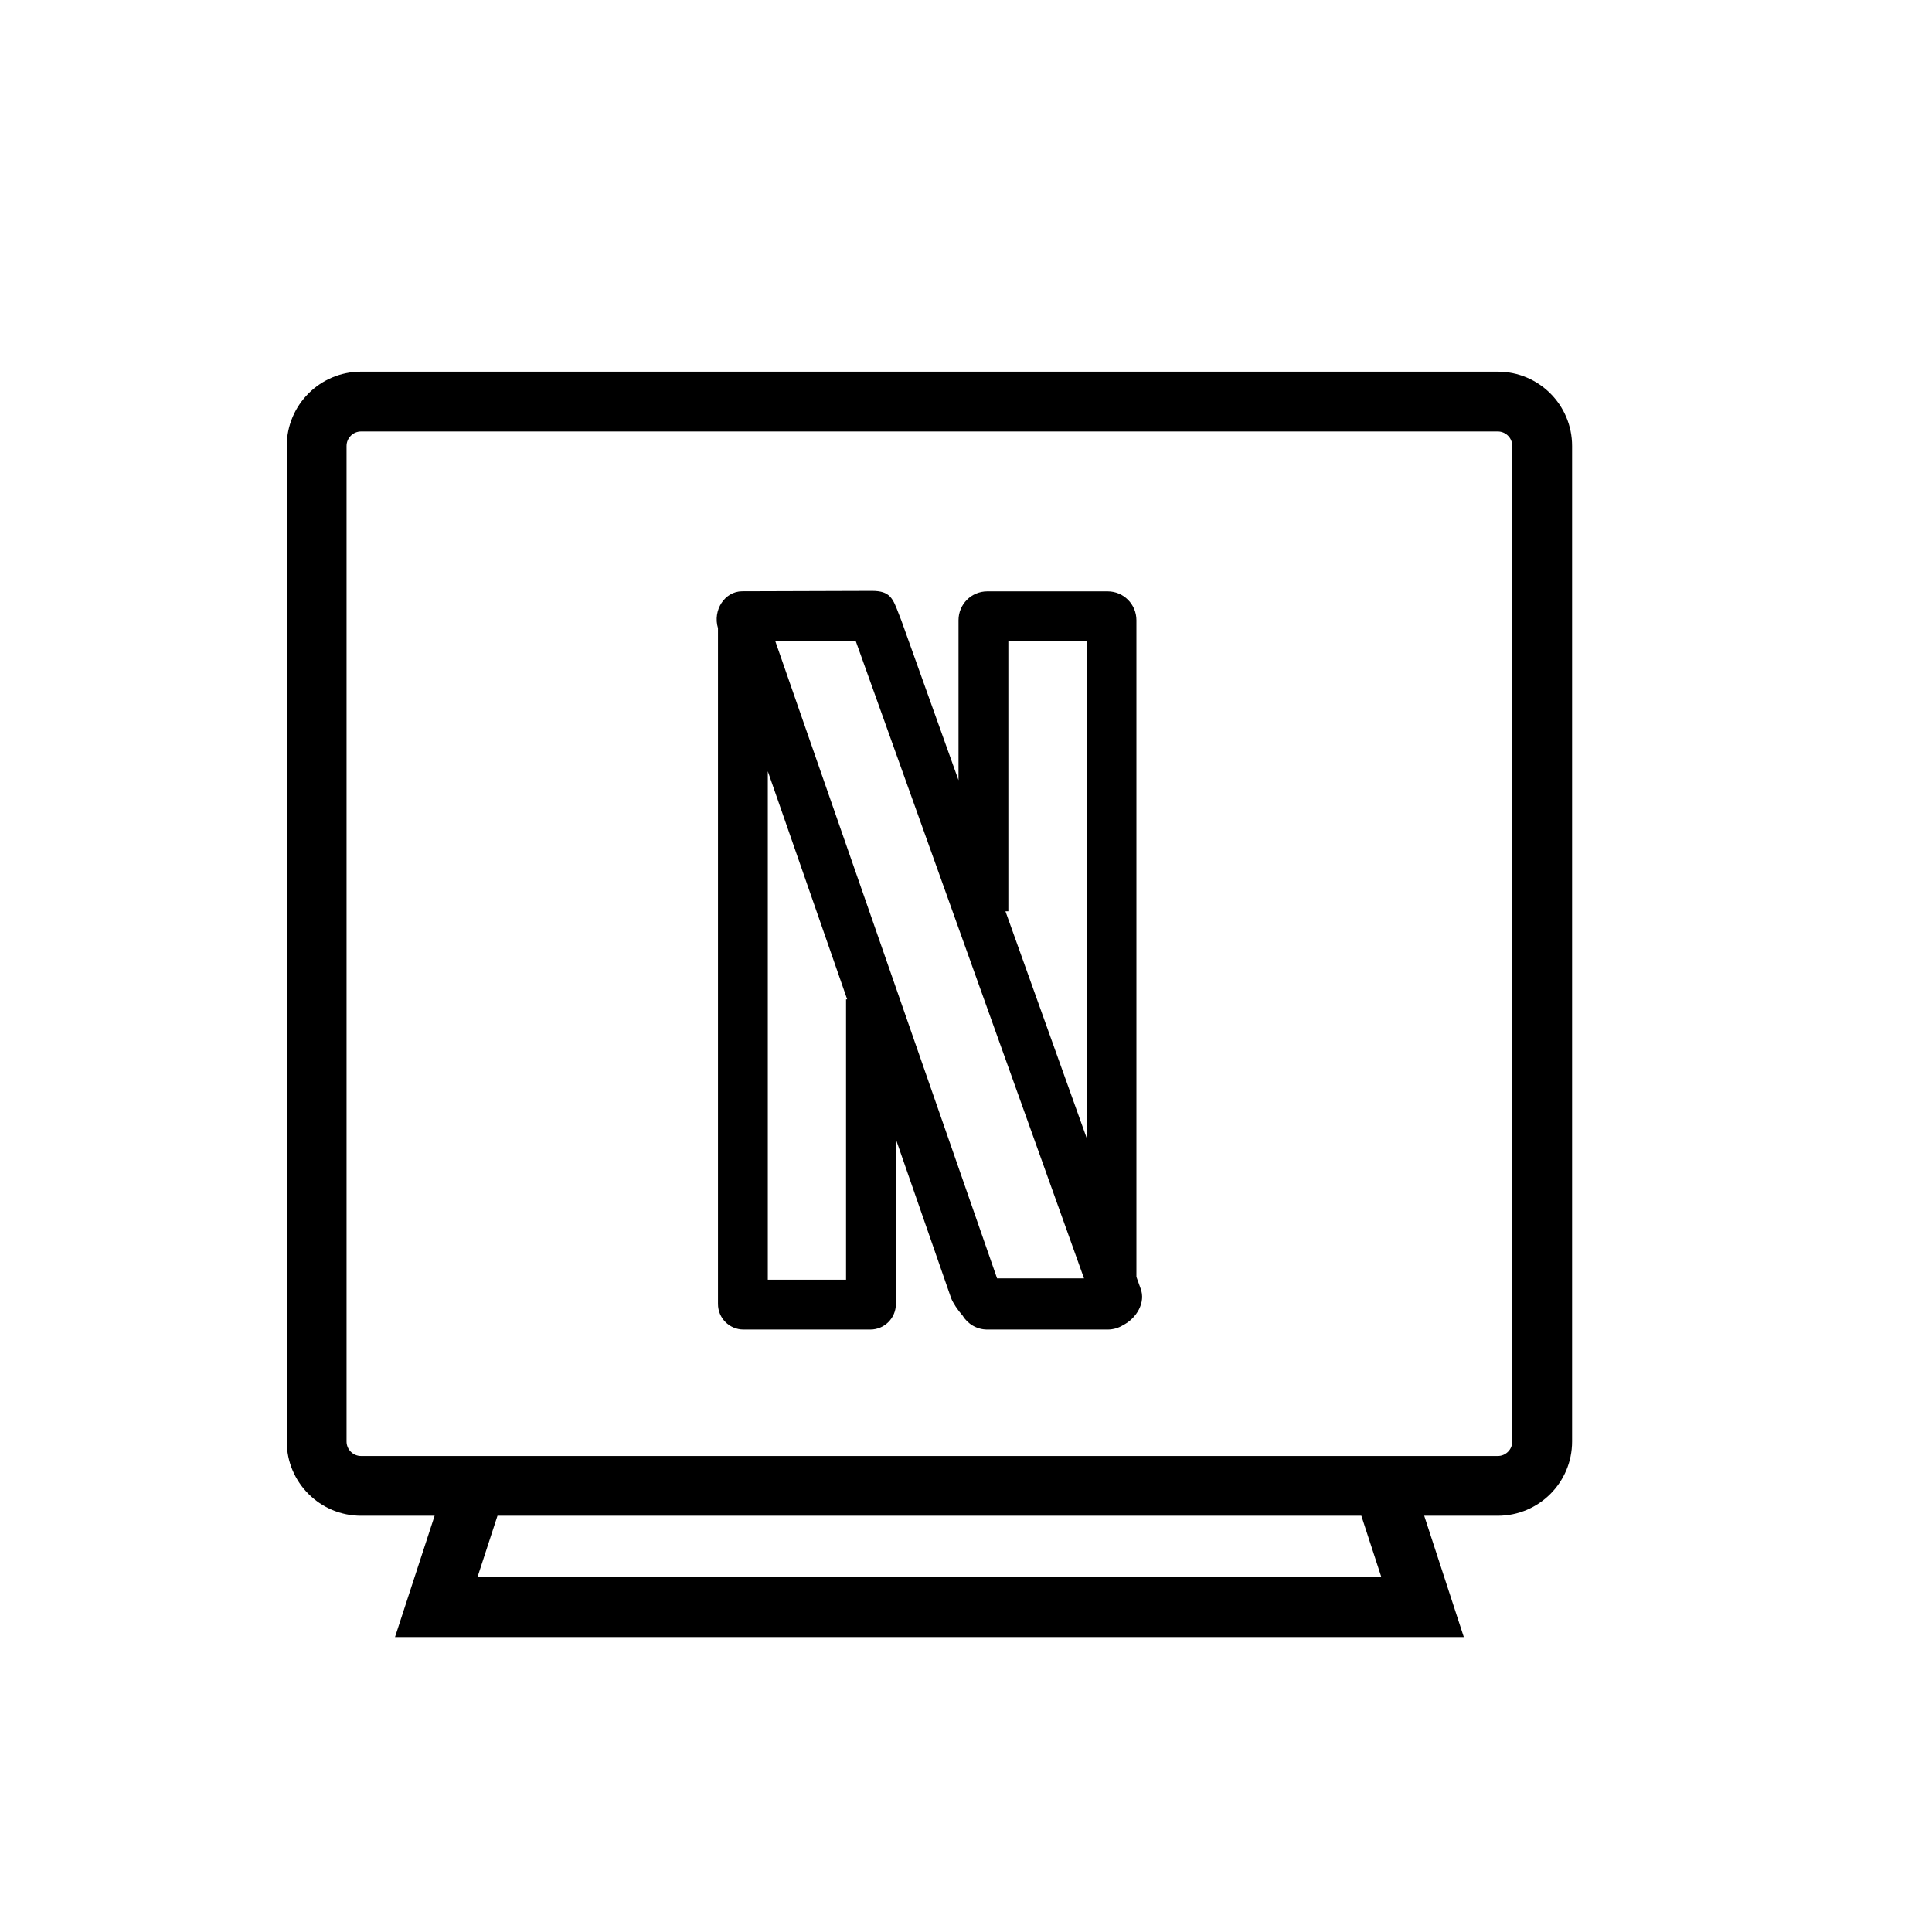
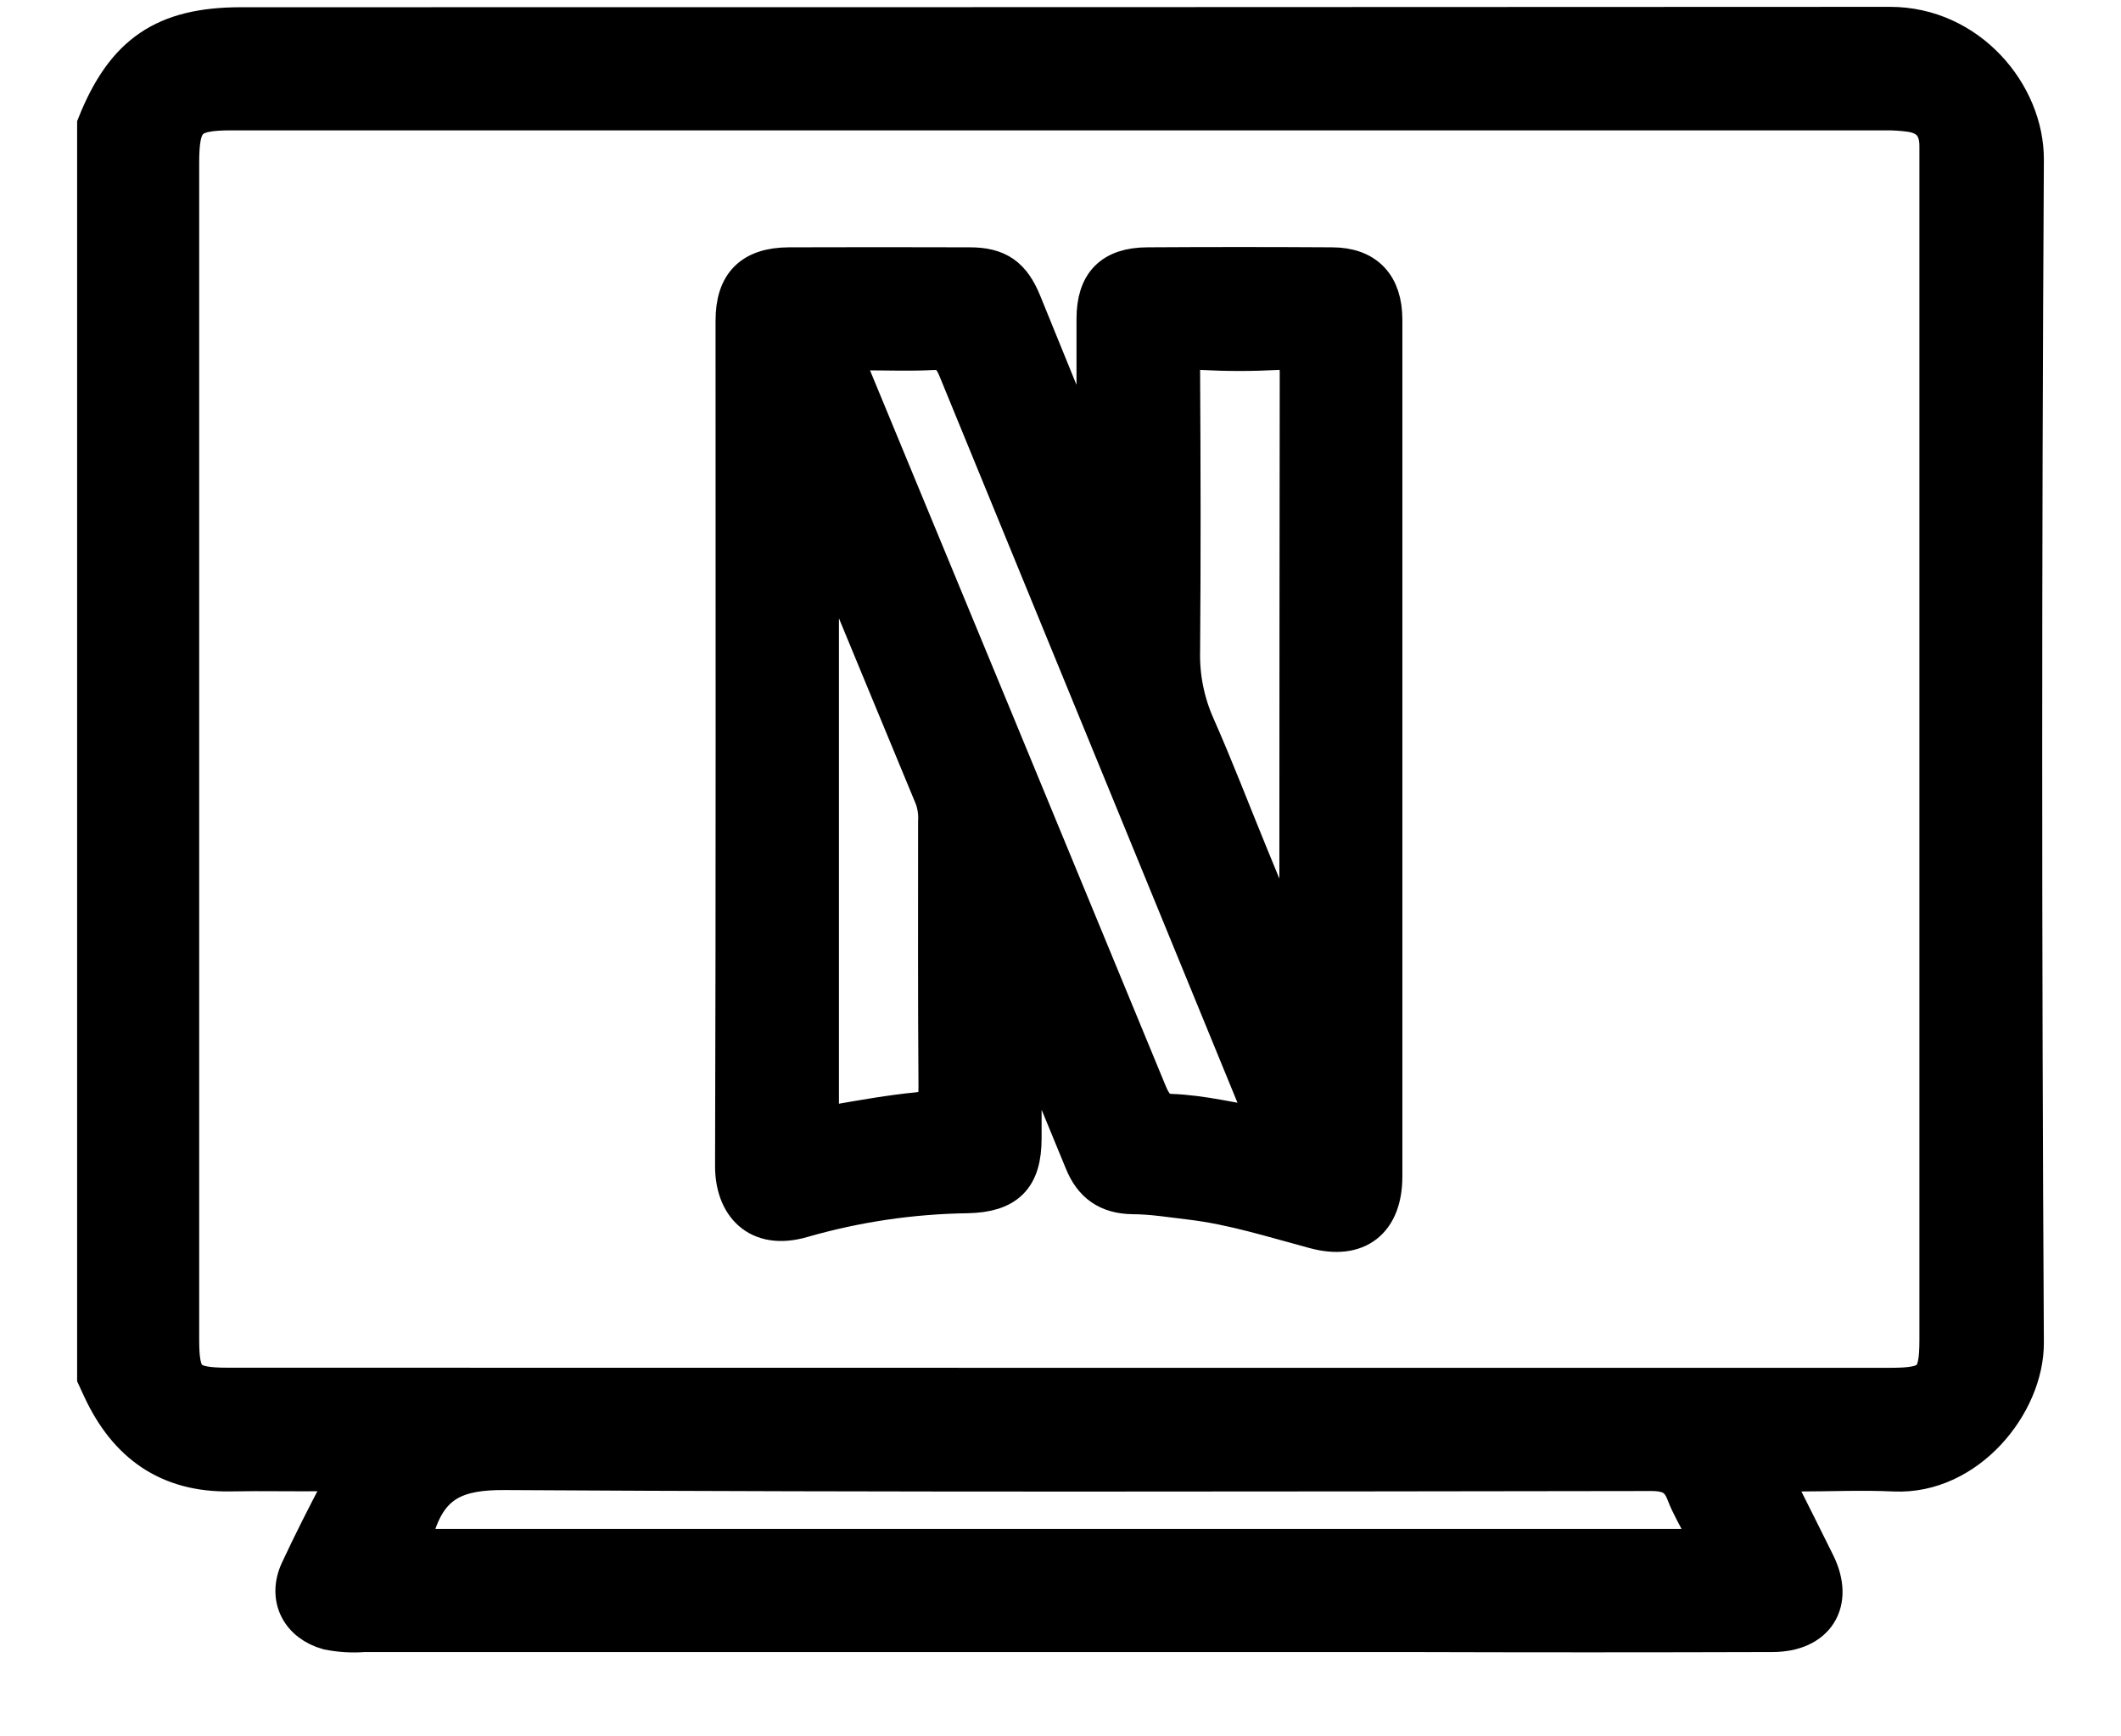
- <svg xmlns="http://www.w3.org/2000/svg" width="24" height="24" viewBox="0 0 24 24" fill="none">
-   <path fill-rule="evenodd" clip-rule="evenodd" d="M4.485 4.617H18.606C19.116 4.617 19.529 5.03 19.529 5.54V17.907C19.529 18.416 19.116 18.829 18.606 18.829H17.692L18.184 20.336H4.907L5.399 18.829H4.485C3.976 18.829 3.562 18.416 3.562 17.907V5.54C3.562 5.03 3.976 4.617 4.485 4.617ZM18.786 5.54C18.786 5.441 18.705 5.36 18.606 5.36H4.485C4.386 5.36 4.305 5.441 4.305 5.54V17.907C4.305 18.006 4.386 18.087 4.485 18.087H18.606C18.705 18.087 18.786 18.006 18.786 17.907V5.54ZM6.18 18.829L5.931 19.593H17.16L16.911 18.829H6.18Z" fill="black" />
-   <path fill-rule="evenodd" clip-rule="evenodd" d="M8.919 7.803V16.199C8.919 16.374 9.061 16.516 9.236 16.516H10.812C10.987 16.516 11.129 16.374 11.129 16.199V14.152L11.816 16.128C11.84 16.187 11.894 16.271 11.959 16.344C12.021 16.447 12.135 16.516 12.264 16.516H13.76C13.832 16.516 13.899 16.495 13.955 16.459C14.117 16.376 14.237 16.18 14.168 16.004L14.117 15.862V7.704C14.117 7.506 13.957 7.346 13.76 7.346H12.264C12.067 7.346 11.907 7.506 11.907 7.704V9.692L11.198 7.711C11.187 7.684 11.177 7.658 11.168 7.634C11.091 7.43 11.057 7.34 10.831 7.34L10.826 7.34L9.218 7.345C9.001 7.347 8.852 7.581 8.919 7.803ZM10.631 7.965L13.466 15.88H12.386L9.631 7.965H10.631ZM12.49 11.32L13.498 14.134V7.965H12.526V11.32H12.49ZM10.524 12.414L9.538 9.581V15.897H10.51V12.414H10.524Z" fill="black" />
+ <svg xmlns="http://www.w3.org/2000/svg" width="22" height="18" viewBox="0 0 22 18" fill="none">
+   <path d="M1 1.295C1.295 0.556 1.707 0.275 2.501 0.275C8.203 0.275 13.905 0.274 19.605 0.271C20.413 0.271 21.004 0.976 21 1.659C20.977 5.748 20.977 9.836 21 13.925C21.003 14.559 20.402 15.303 19.65 15.269C19.313 15.253 18.974 15.269 18.636 15.269C18.361 15.269 18.361 15.269 18.48 15.506C18.598 15.744 18.719 15.98 18.836 16.219C19.032 16.617 18.836 16.934 18.383 16.934C17.109 16.938 15.835 16.938 14.562 16.934H3.775C3.652 16.944 3.528 16.936 3.406 16.912C3.111 16.831 2.977 16.571 3.105 16.293C3.239 16.005 3.383 15.722 3.531 15.441C3.604 15.303 3.578 15.261 3.422 15.265C3.08 15.271 2.733 15.261 2.389 15.268C1.747 15.28 1.32 14.97 1.057 14.405L1 14.282V1.295ZM10.967 14.386H19.607C20.038 14.386 20.109 14.317 20.109 13.896V2.194C20.109 1.967 20.109 1.74 20.109 1.512C20.109 1.313 20.011 1.196 19.813 1.168C19.729 1.157 19.645 1.151 19.561 1.152C16.909 1.152 14.257 1.152 11.604 1.152H2.398C1.951 1.152 1.866 1.237 1.866 1.686C1.866 5.755 1.866 9.823 1.866 13.892C1.866 14.316 1.938 14.385 2.367 14.385L10.967 14.386ZM10.99 16.057H17.54C17.765 16.057 17.765 16.057 17.663 15.85C17.602 15.727 17.531 15.61 17.483 15.483C17.418 15.312 17.309 15.264 17.127 15.264C13.163 15.269 9.2 15.278 5.235 15.254C4.748 15.251 4.461 15.364 4.313 15.834C4.24 16.067 4.209 16.057 4.459 16.057H10.99Z" fill="black" stroke="black" stroke-width="0.4" />
+   <path d="M10.604 10.582C10.604 10.994 10.604 11.4 10.604 11.806C10.604 12.211 10.439 12.374 10.034 12.383C9.455 12.391 8.88 12.476 8.323 12.636C7.854 12.774 7.616 12.484 7.617 12.093C7.626 9.171 7.622 6.248 7.622 3.326C7.622 2.947 7.801 2.767 8.185 2.765C8.808 2.763 9.433 2.763 10.057 2.765C10.35 2.765 10.493 2.869 10.605 3.144C10.845 3.736 11.087 4.327 11.336 4.935C11.386 4.855 11.366 4.79 11.366 4.729C11.366 4.256 11.366 3.783 11.366 3.308C11.366 2.942 11.537 2.767 11.902 2.765C12.538 2.761 13.175 2.761 13.813 2.765C14.165 2.765 14.346 2.961 14.346 3.316C14.346 5.869 14.346 8.422 14.346 10.975V12.201C14.346 12.656 14.08 12.872 13.635 12.751C13.209 12.637 12.788 12.502 12.347 12.45C12.147 12.427 11.948 12.393 11.747 12.393C11.493 12.389 11.334 12.275 11.241 12.045C11.057 11.595 10.87 11.146 10.683 10.698C10.671 10.659 10.676 10.604 10.604 10.582ZM13.126 11.69C13.128 11.62 13.11 11.551 13.074 11.491C12.62 10.382 12.165 9.273 11.71 8.165C11.118 6.721 10.525 5.277 9.933 3.833C9.881 3.705 9.824 3.629 9.668 3.638C9.44 3.65 9.212 3.641 8.984 3.641C8.725 3.641 8.725 3.641 8.823 3.878L10.301 7.451C10.835 8.744 11.369 10.037 11.903 11.331C11.95 11.444 12.001 11.54 12.144 11.545C12.472 11.557 12.788 11.639 13.126 11.69ZM13.441 10.047L13.47 10.04V9.485C13.47 7.613 13.472 5.741 13.474 3.87C13.474 3.694 13.429 3.627 13.246 3.637C12.986 3.651 12.726 3.651 12.467 3.637C12.292 3.629 12.246 3.694 12.248 3.861C12.254 4.827 12.256 5.793 12.248 6.755C12.242 7.02 12.294 7.282 12.401 7.525C12.6 7.974 12.775 8.434 12.962 8.889C13.12 9.276 13.28 9.662 13.441 10.047ZM8.536 5.492L8.502 5.496V8.797C8.502 9.691 8.502 10.585 8.502 11.479C8.502 11.602 8.519 11.681 8.673 11.655C8.954 11.606 9.236 11.556 9.519 11.528C9.69 11.511 9.728 11.439 9.727 11.28C9.72 10.36 9.723 9.44 9.723 8.52C9.728 8.436 9.716 8.352 9.688 8.272C9.305 7.347 8.921 6.421 8.538 5.493L8.536 5.492Z" fill="black" stroke="black" stroke-width="0.4" />
</svg>
